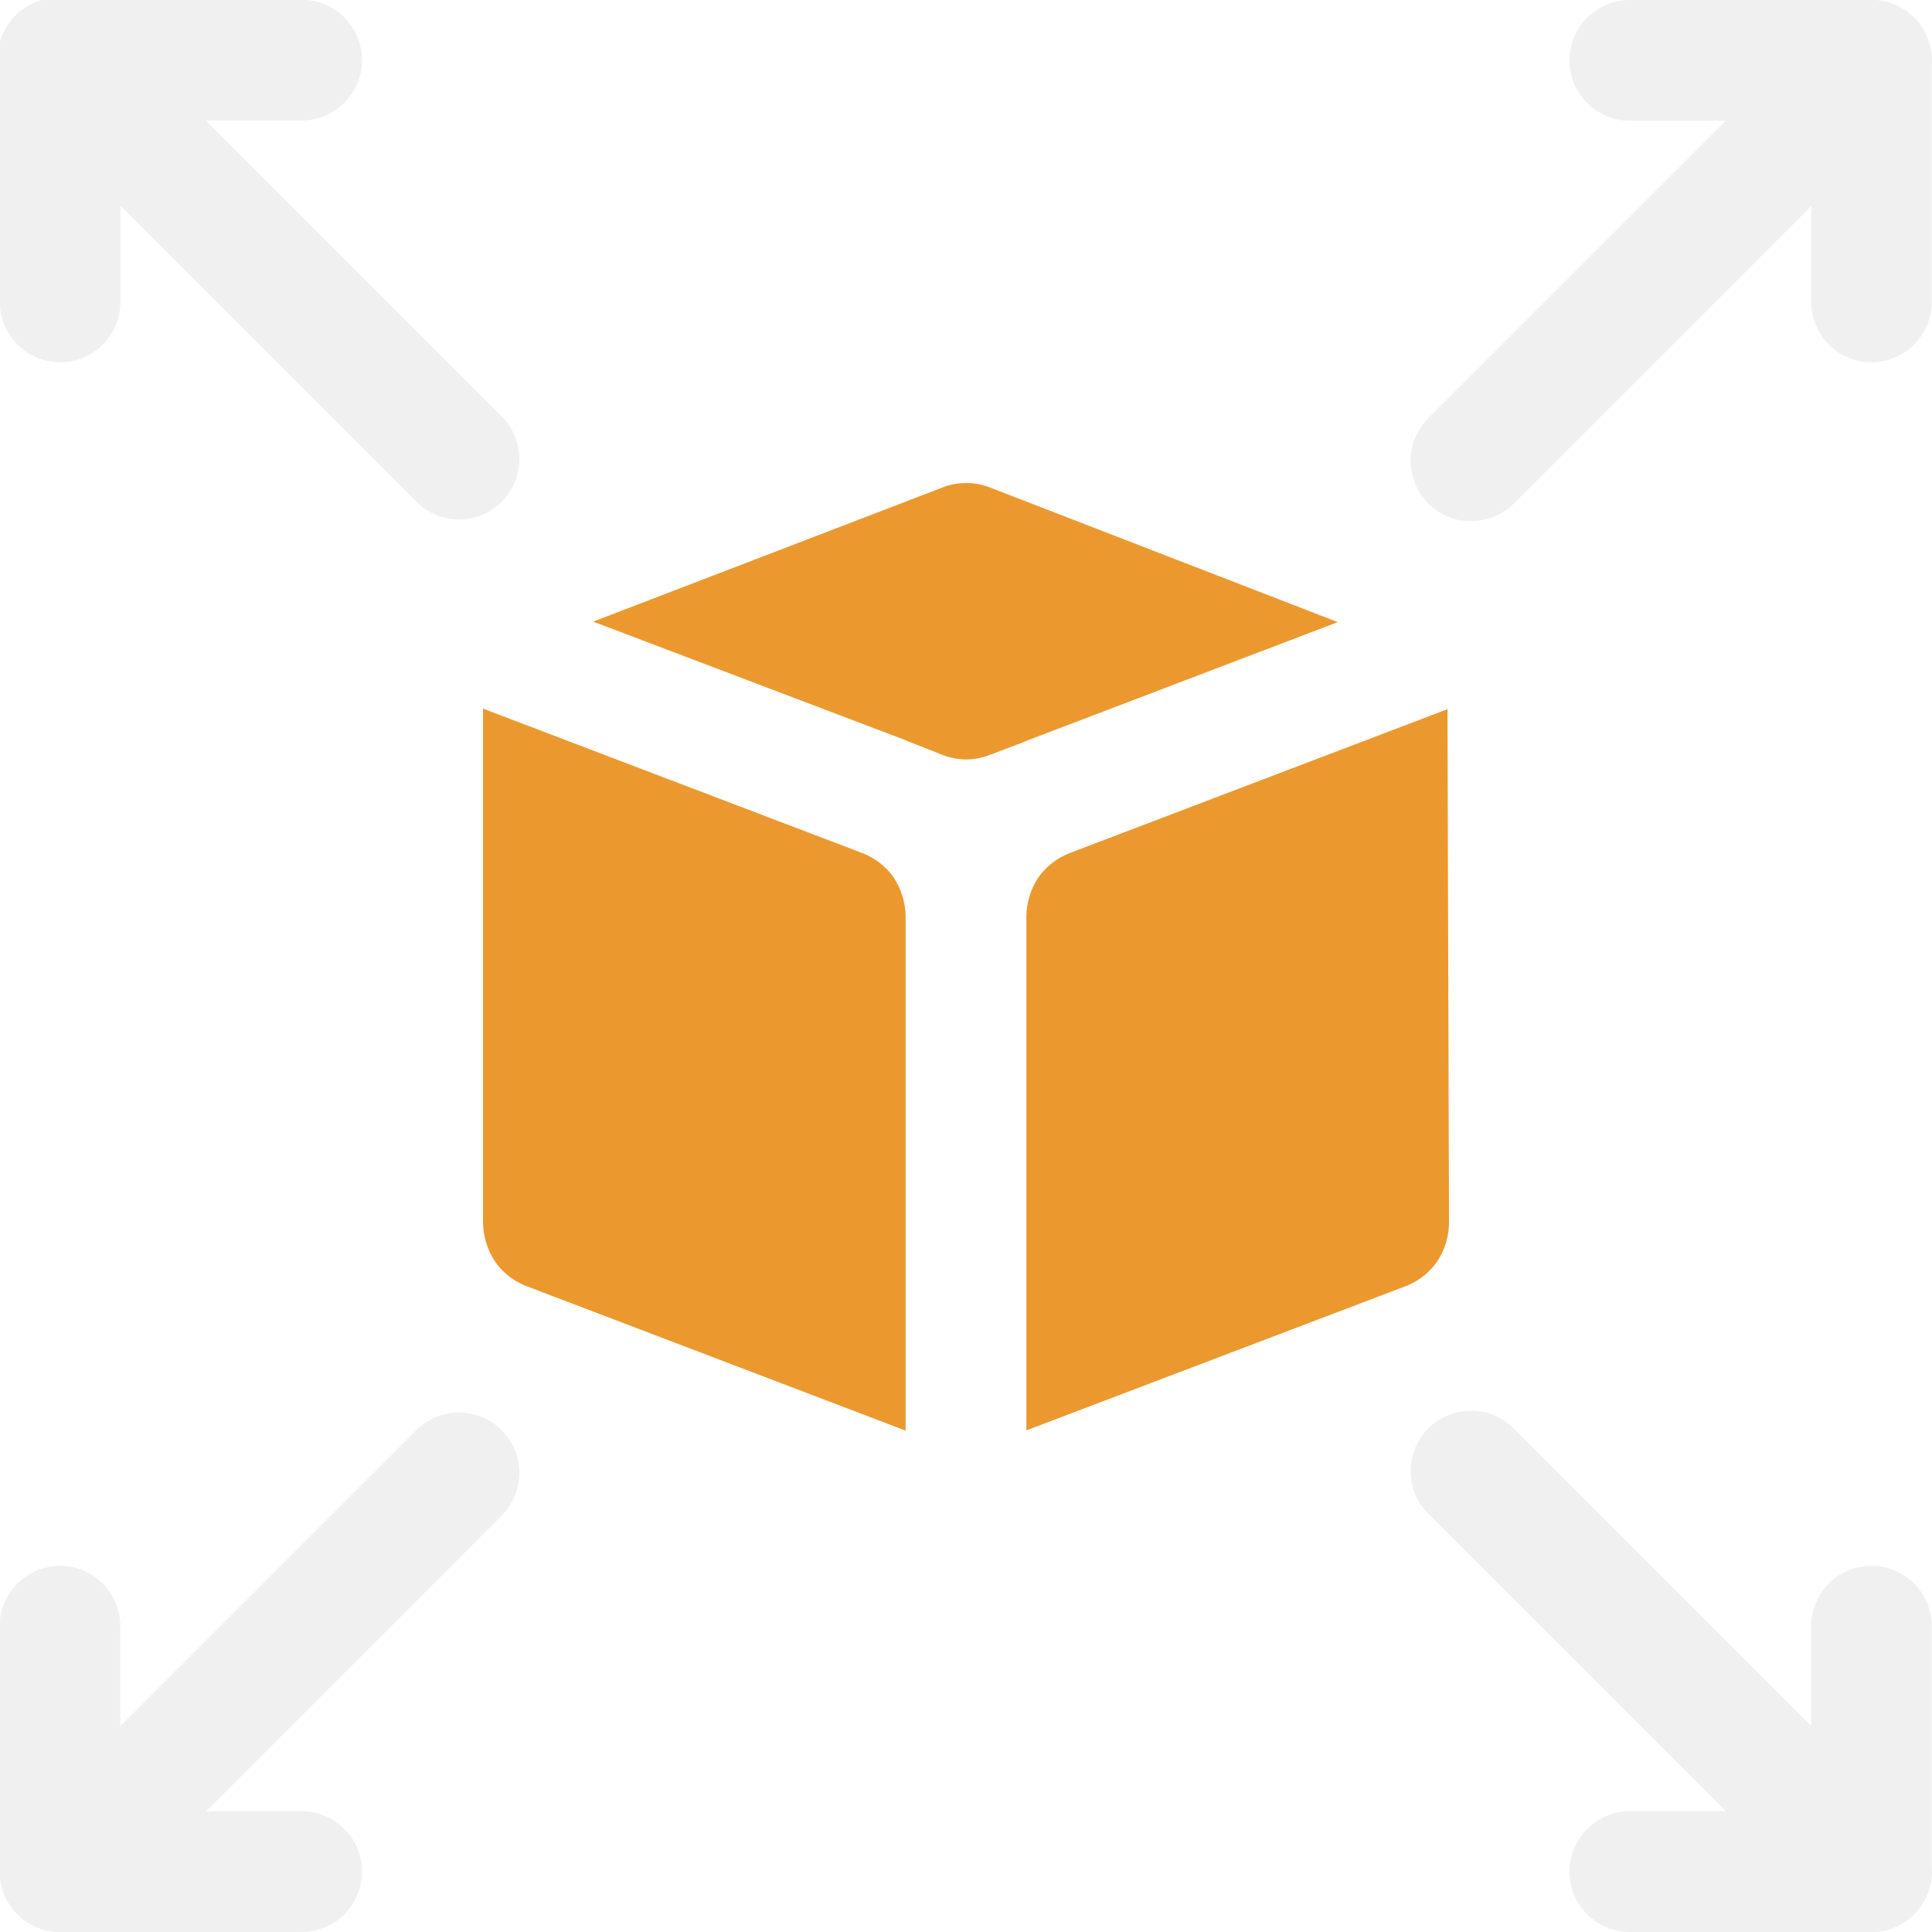
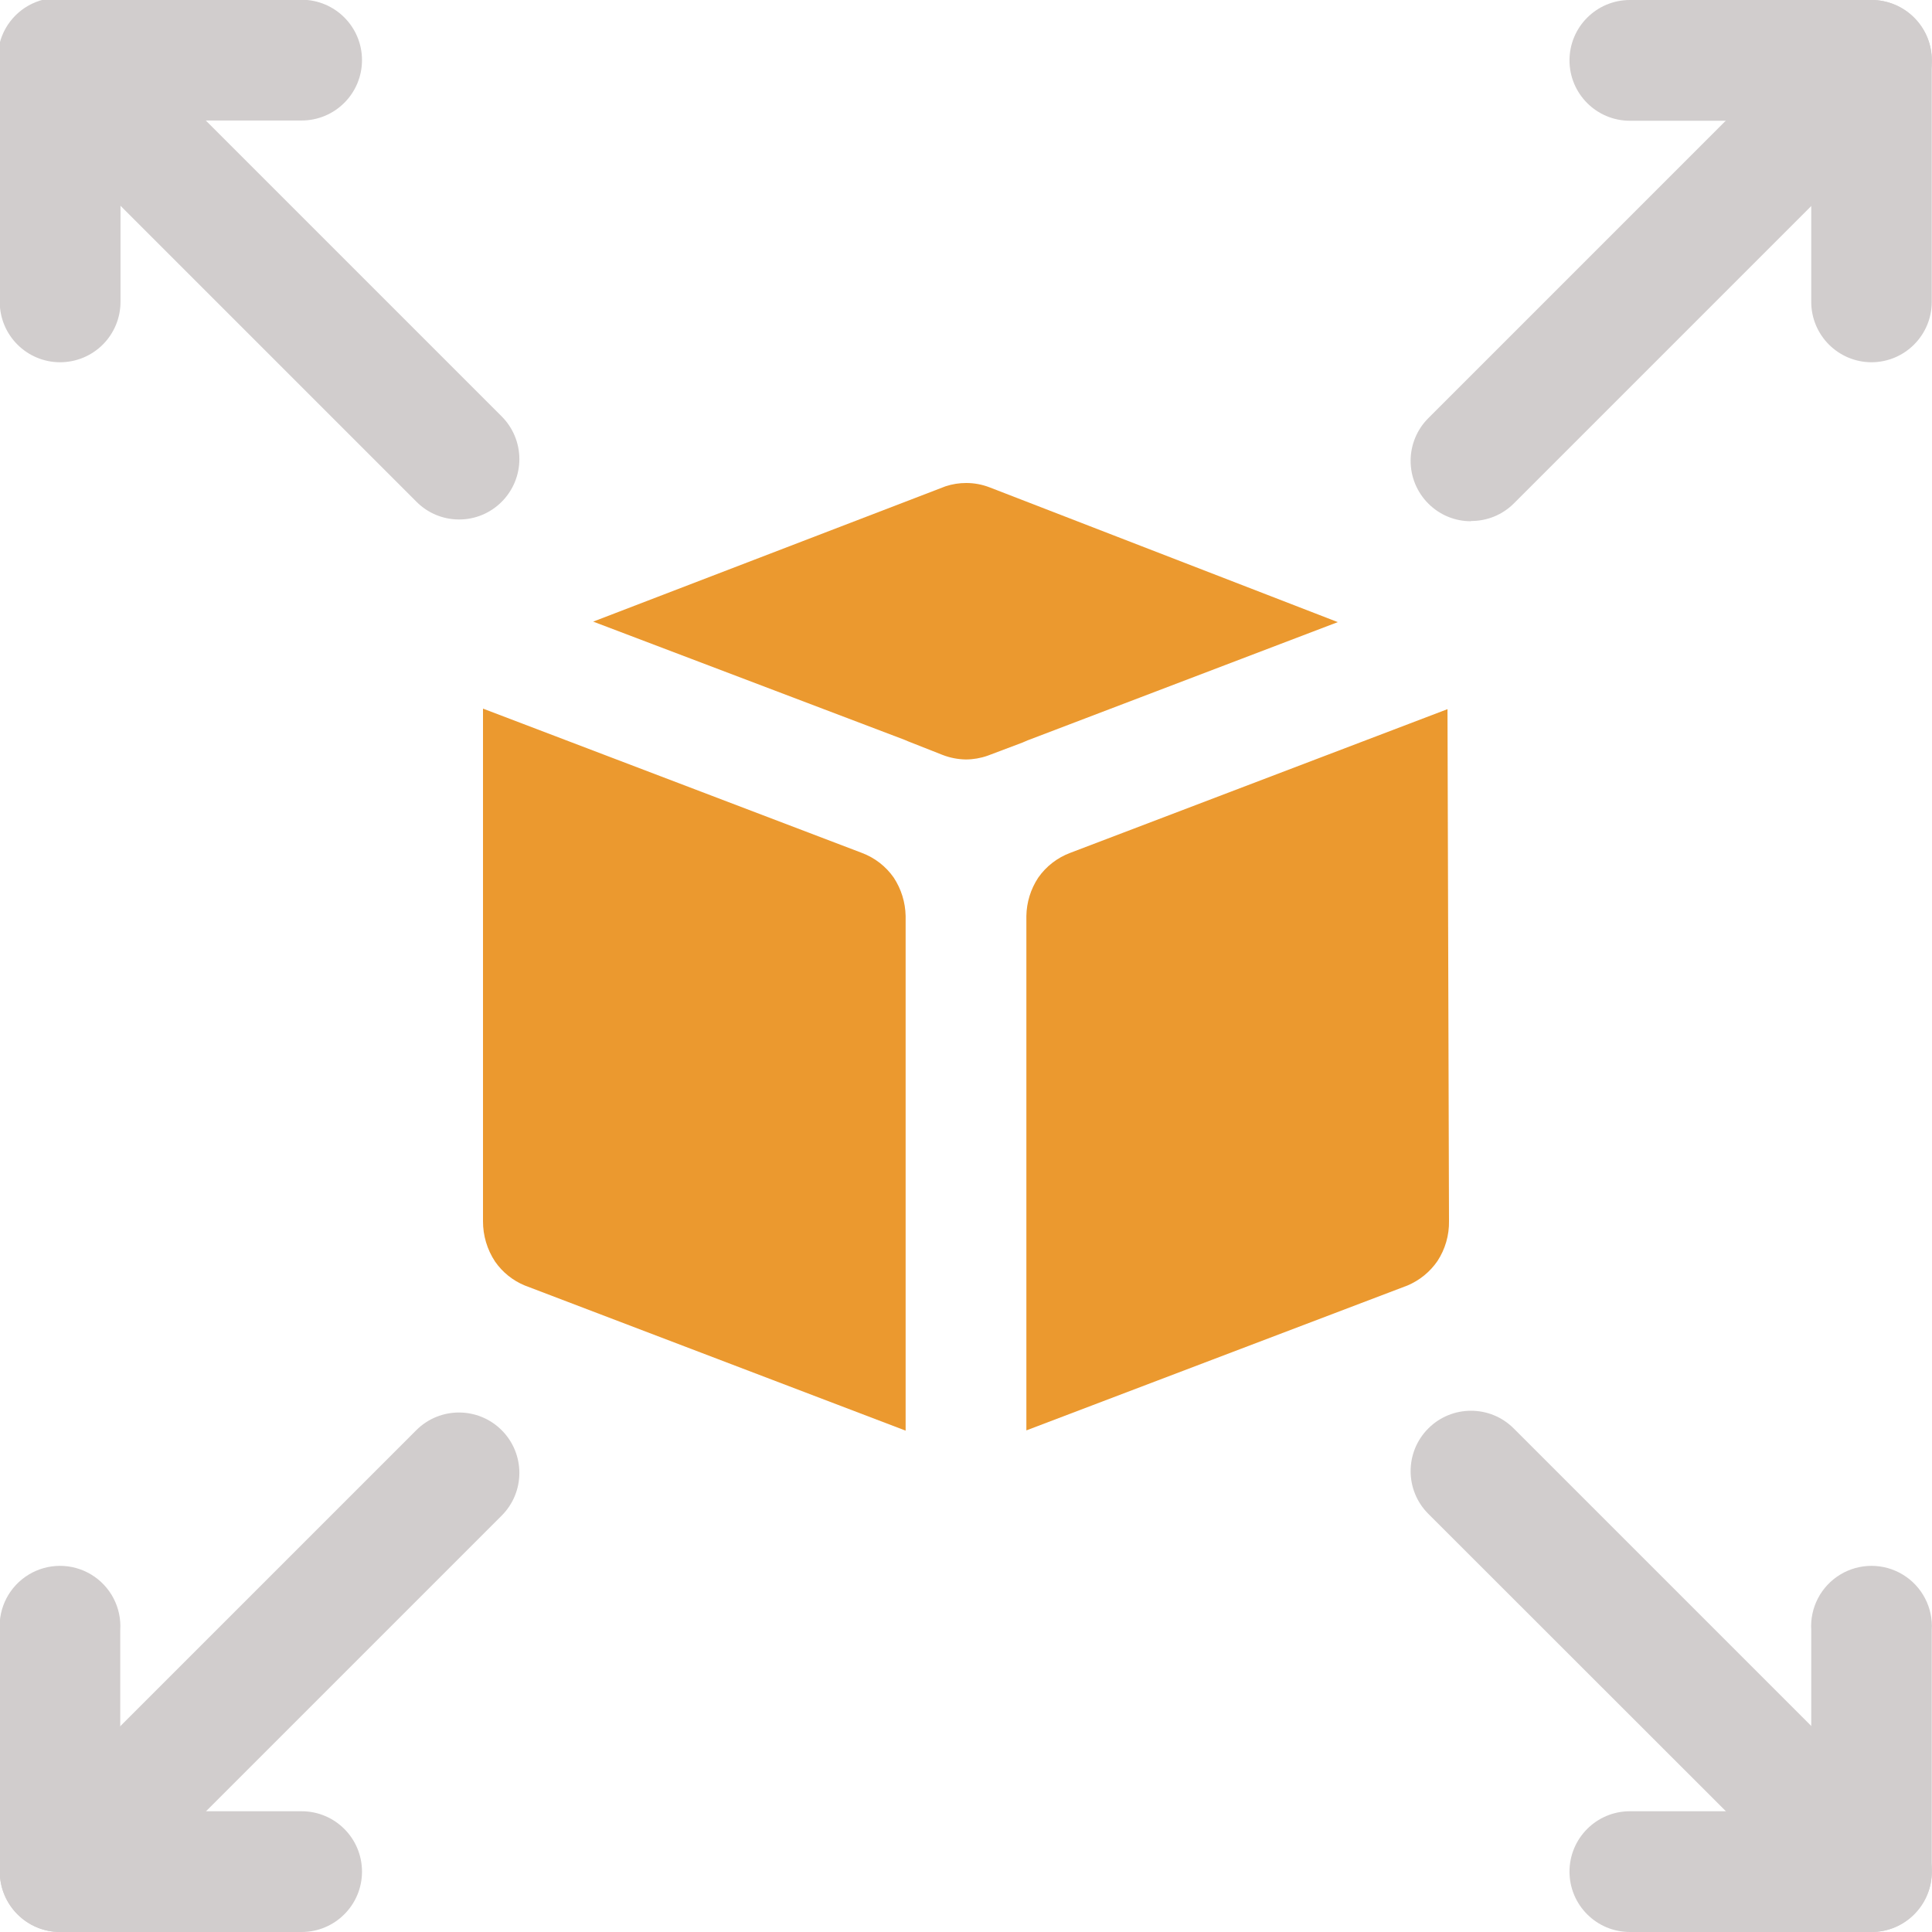
<svg xmlns="http://www.w3.org/2000/svg" viewBox="0 0 7.68 7.68">
  <defs>
    <clipPath id="clip-path">
      <rect width="7.68" height="7.68" style="fill:none" />
    </clipPath>
  </defs>
  <g id="Page_7" data-name="Page 7">
    <g id="Page_7-2" data-name="Page 7">
      <g style="clip-path:url(#clip-path)">
-         <path d="M7.44,1.44a.24.24,0,0,1-.24-.24V.48h-.721a.24.24,0,0,1,0-.48h.96a.24.24,0,0,1,.24.24v.96A.24.24,0,0,1,7.44,1.44Z" style="fill:#f0f0f0" />
-         <path d="M1.199,7.68h-.96a.24.24,0,0,1-.24-.24v-.96a.24.24,0,1,1,.479,0v.72H1.199a.24.24,0,0,1,0,.48Z" style="fill:#f0f0f0" />
-         <path d="M.239,7.68A.238.238,0,0,1,.07,7.61a.24.24,0,0,1,0-.34l1.585-1.585a.24.24,0,0,1,.339.34l-1.585,1.585A.238.238,0,0,1,.239,7.68Zm5.608-5.608a.238.238,0,0,1-.169-.07.24.24,0,0,1,0-.34L7.27.07a.24.24,0,0,1,.339.34l-1.592,1.592A.238.238,0,0,1,5.848,2.071Z" style="fill:#f0f0f0" />
-         <path d="M7.44,7.68H6.479a.24.24,0,0,1,0-.48h.721V6.48a.24.24,0,1,1,.479,0v.96A.24.24,0,0,1,7.44,7.68Z" style="fill:#f0f0f0" />
-         <path d="M.239,1.44a.24.24,0,0,1-.24-.24v-.96A.24.24,0,0,1,.239-.001h.96a.24.24,0,0,1,0,.48H.479v.72A.24.24,0,0,1,.239,1.44Z" style="fill:#f0f0f0" />
-         <path d="M7.44,7.68a.238.238,0,0,1-.169-.07L5.678,6.018A.24.24,0,0,1,6.017,5.678l1.592,1.592a.24.24,0,0,1,0,.34A.238.238,0,0,1,7.44,7.68ZM1.824,2.065A.238.238,0,0,1,1.655,1.994L.07.409A.24.24,0,1,1,.409.07l1.585,1.585a.24.24,0,0,1,0,.34A.238.238,0,0,1,1.824,2.065Z" style="fill:#f0f0f0" />
+         <path d="M7.44,1.44a.24.24,0,0,1-.24-.24V.48h-.721a.24.24,0,0,1,0-.48h.96a.24.24,0,0,1,.24.24v.96A.24.24,0,0,1,7.44,1.44Z" style="fill:#d1cdcd" />
+         <path d="M1.199,7.68h-.96a.24.24,0,0,1-.24-.24v-.96a.24.24,0,1,1,.479,0v.72H1.199a.24.24,0,0,1,0,.48Z" style="fill:#d1cdcd" />
+         <path d="M.239,7.68A.238.238,0,0,1,.07,7.61a.24.24,0,0,1,0-.34l1.585-1.585a.24.24,0,0,1,.339.34l-1.585,1.585A.238.238,0,0,1,.239,7.68Zm5.608-5.608a.238.238,0,0,1-.169-.07.24.24,0,0,1,0-.34L7.27.07a.24.24,0,0,1,.339.34l-1.592,1.592A.238.238,0,0,1,5.848,2.071Z" style="fill:#d1cdcd" />
+         <path d="M7.44,7.68H6.479a.24.24,0,0,1,0-.48h.721V6.48a.24.24,0,1,1,.479,0v.96A.24.24,0,0,1,7.44,7.68Z" style="fill:#d1cdcd" />
+         <path d="M.239,1.44a.24.24,0,0,1-.24-.24v-.96A.24.24,0,0,1,.239-.001h.96a.24.24,0,0,1,0,.48H.479v.72A.24.24,0,0,1,.239,1.44Z" style="fill:#d1cdcd" />
+         <path d="M7.44,7.68a.238.238,0,0,1-.169-.07L5.678,6.018A.24.24,0,0,1,6.017,5.678l1.592,1.592a.24.24,0,0,1,0,.34A.238.238,0,0,1,7.44,7.68ZM1.824,2.065A.238.238,0,0,1,1.655,1.994L.07.409A.24.24,0,1,1,.409.07l1.585,1.585a.24.24,0,0,1,0,.34A.238.238,0,0,1,1.824,2.065Z" style="fill:#d1cdcd" />
        <path d="M3.425,3.39,1.923,2.818l-.003-.001v2.037a.289.289,0,0,0,.048.161.268.268,0,0,0,.118.095l1.514.577V3.641a.288.288,0,0,0-.047-.152.27.27,0,0,0-.128-.099m.185-.443-.007-.003-.007-.003L2.358,2.471l1.401-.538a.26.26,0,0,1,.082-.013.257.257,0,0,1,.092.017l1.385.536-1.233.47-.007.003-.007.003-.007.003-.138.052a.264.264,0,0,1-.086.015.267.267,0,0,1-.093-.018Zm.47,2.739V3.641a.285.285,0,0,1,.047-.152.271.271,0,0,1,.128-.099L5.754,2.819l.006,2.035a.281.281,0,0,1-.046.159.274.274,0,0,1-.119.097Z" style="fill:#eb992f;fill-rule:evenodd" />
      </g>
    </g>
  </g>
</svg>
